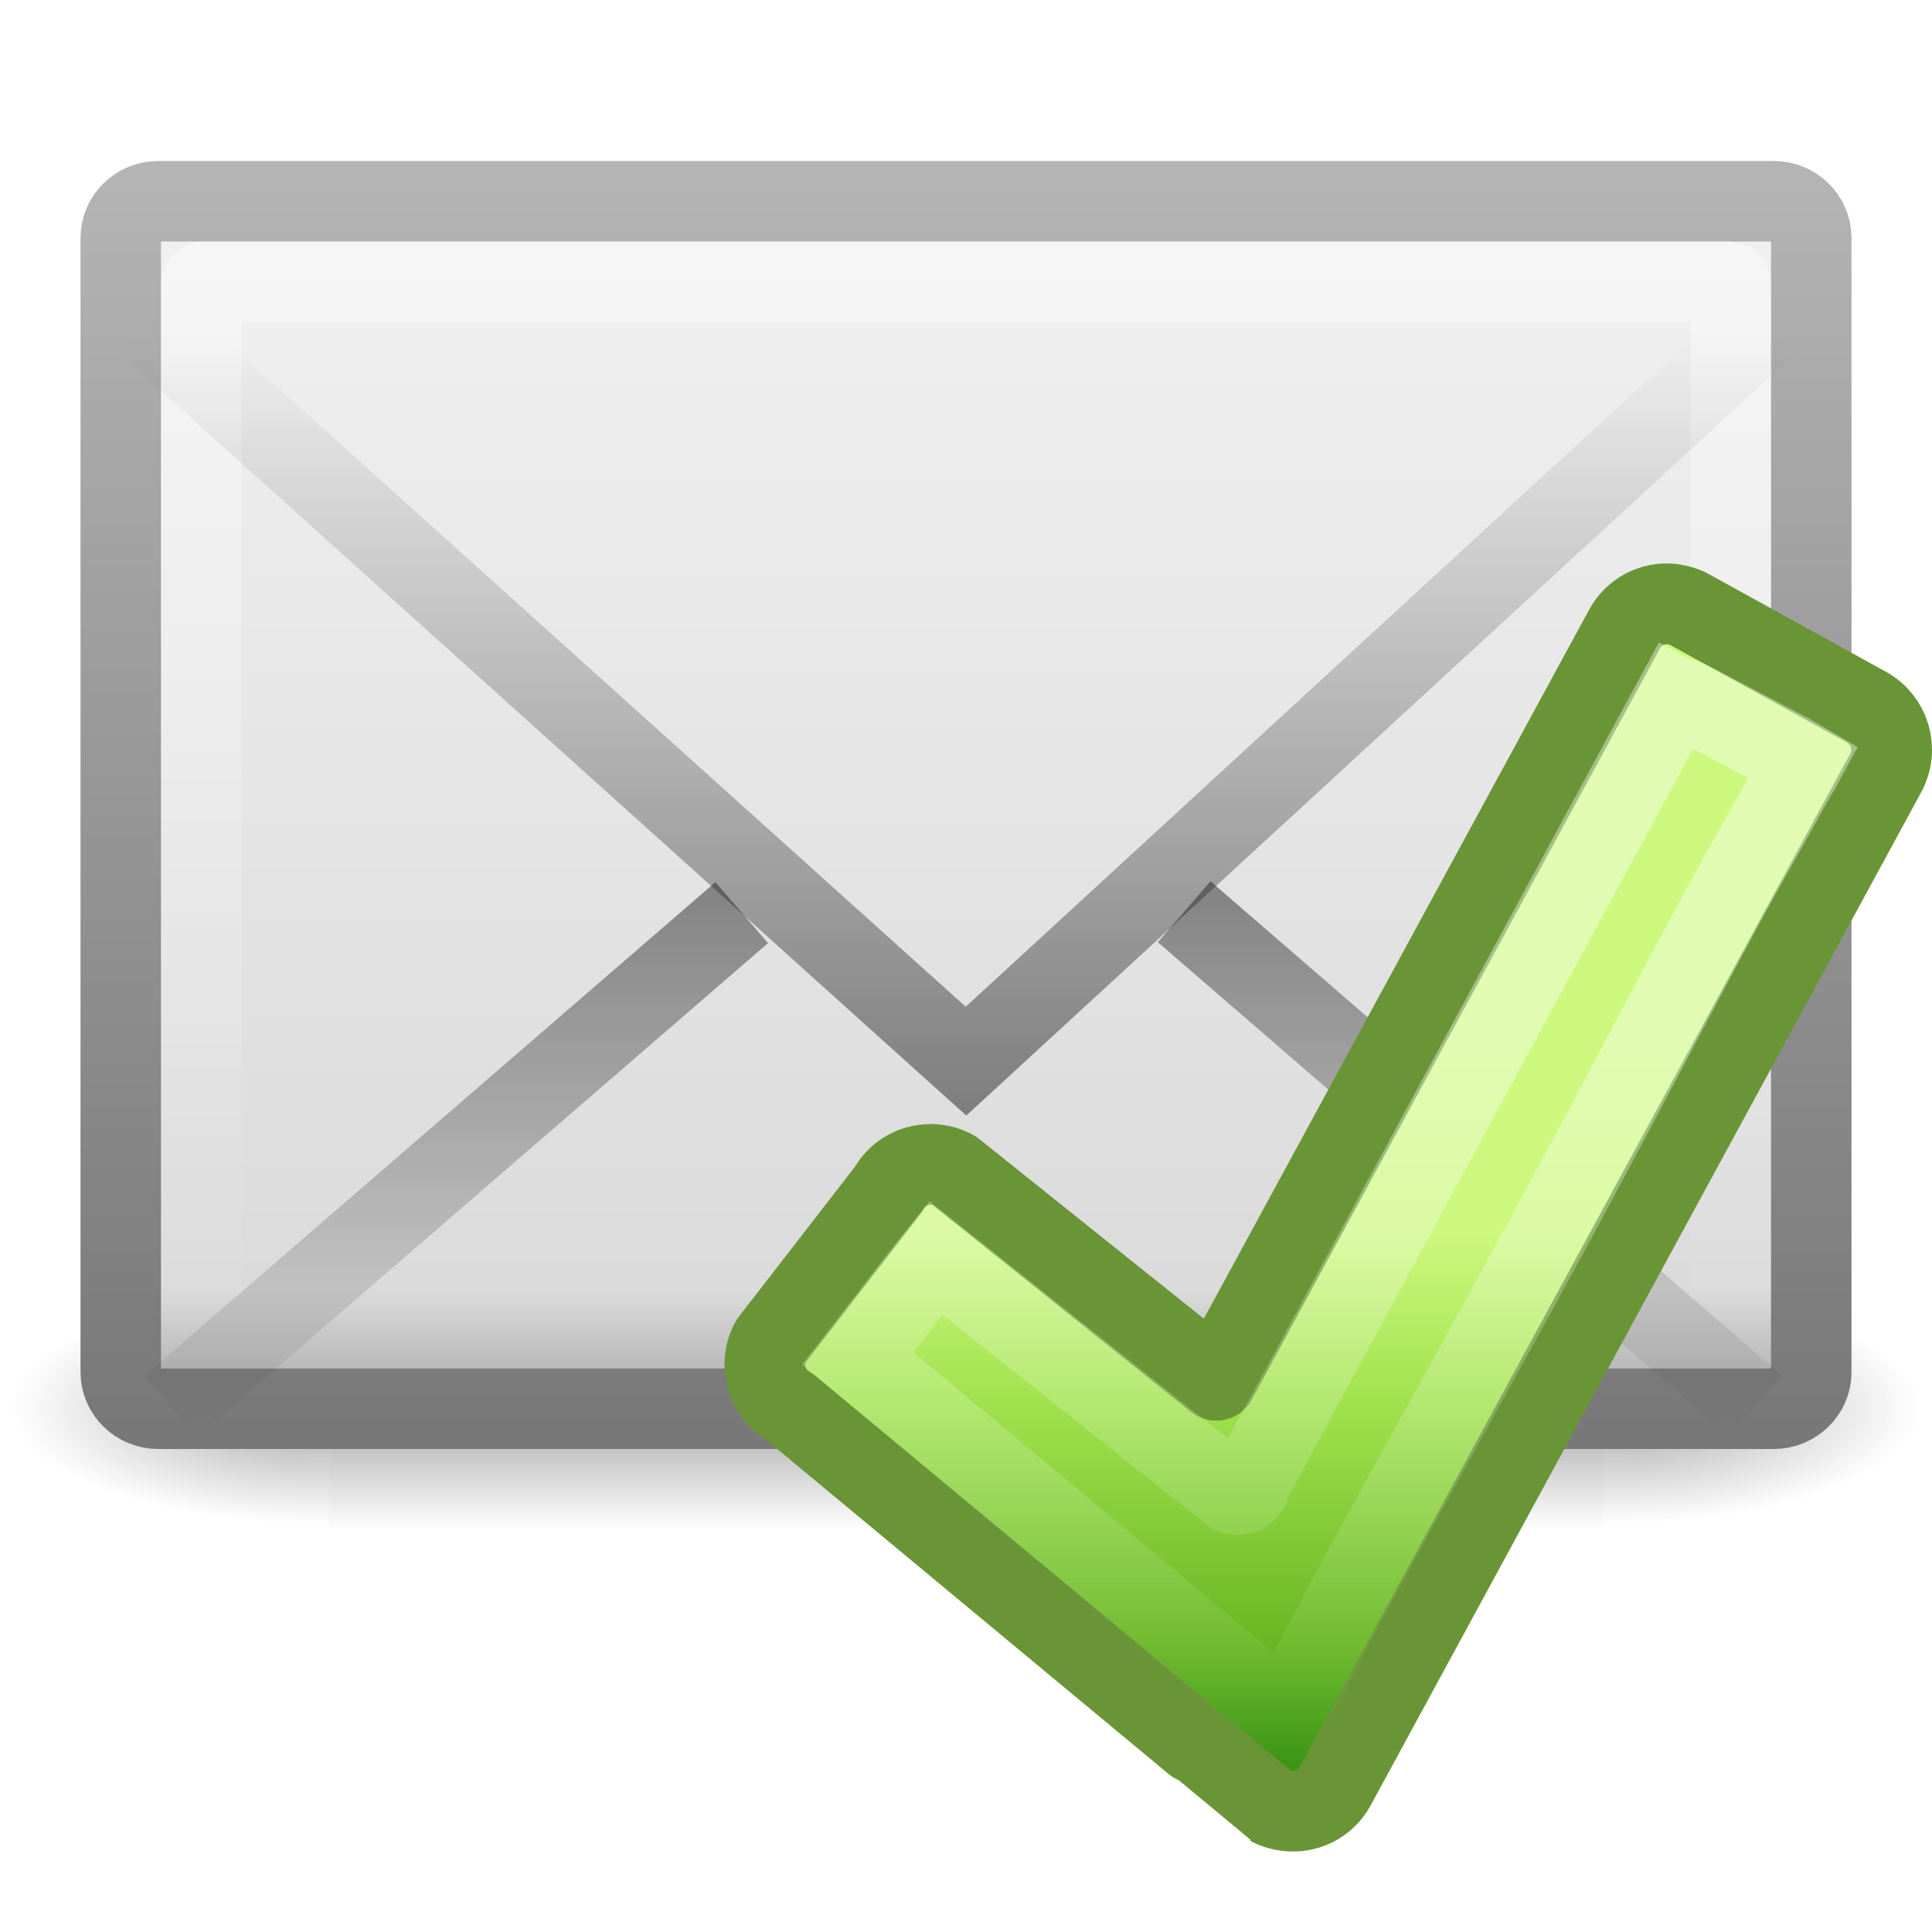
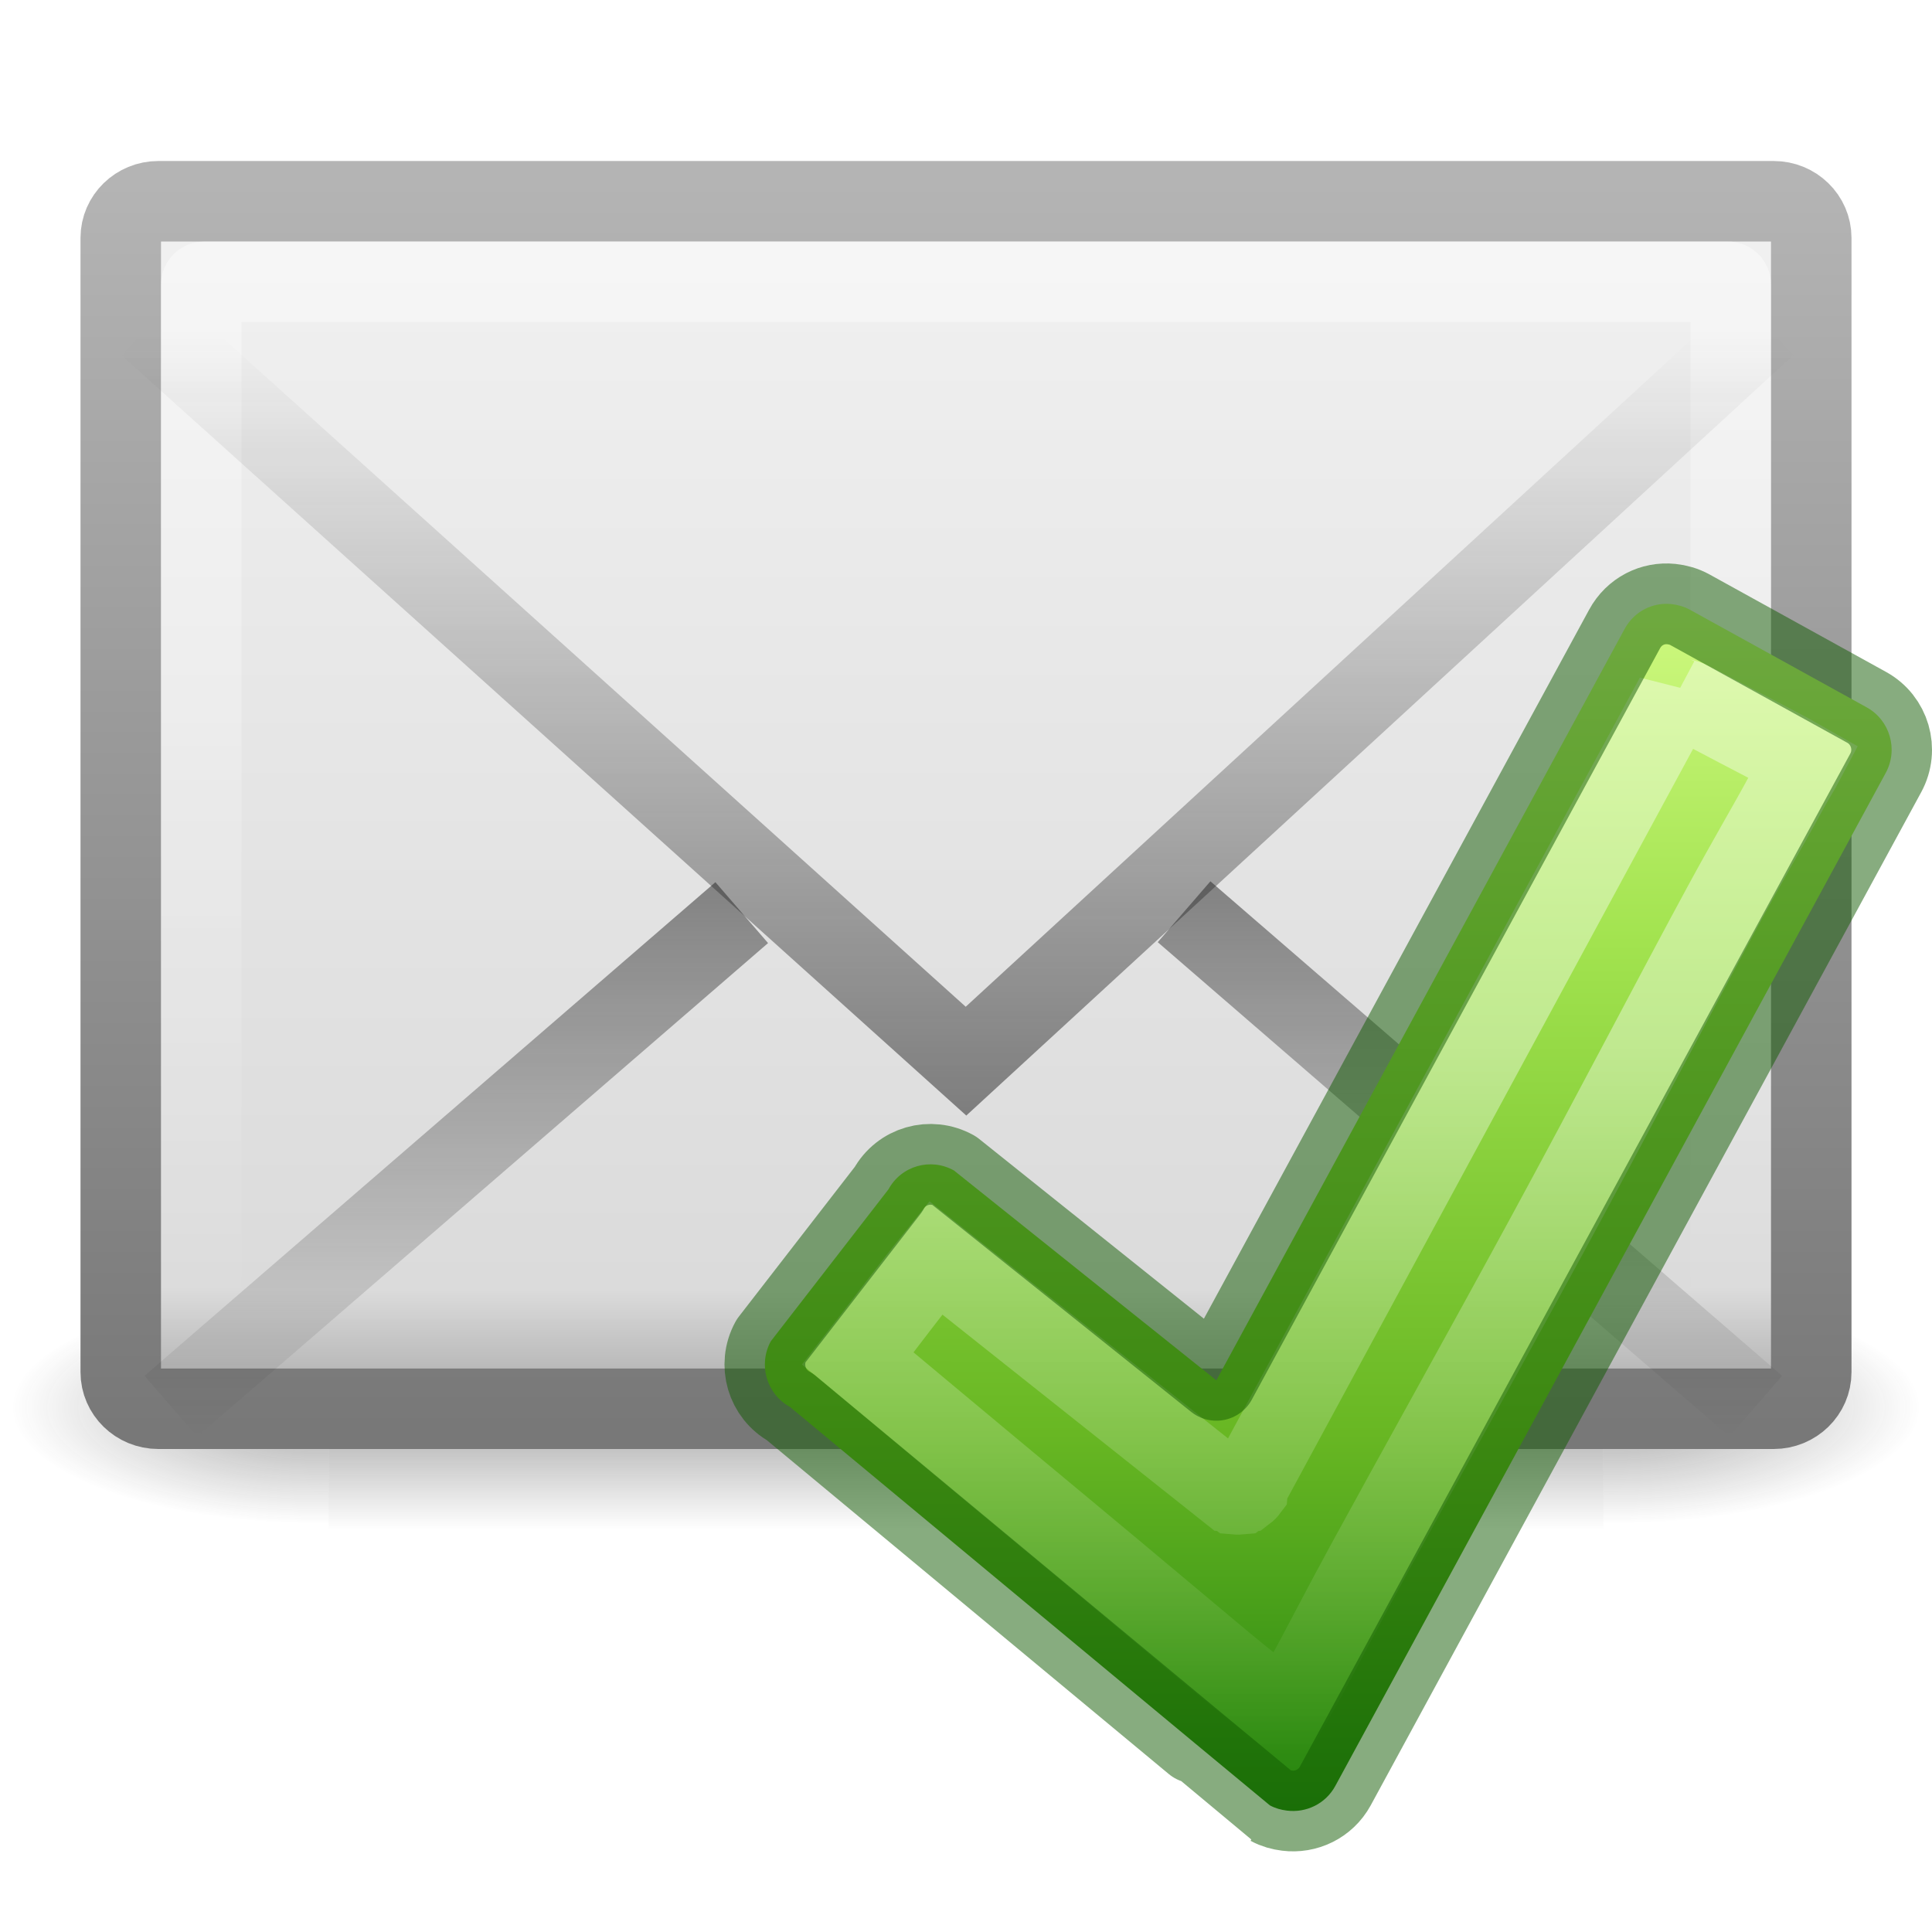
<svg xmlns="http://www.w3.org/2000/svg" xmlns:xlink="http://www.w3.org/1999/xlink" version="1.0" width="24" height="24" id="svg2536">
  <defs id="defs2538">
    <linearGradient id="linearGradient5060-6-986-342-61">
      <stop id="stop4080" style="stop-color:#1e1e1e;stop-opacity:1" offset="0" />
      <stop id="stop4082" style="stop-color:#1e1e1e;stop-opacity:0" offset="1" />
    </linearGradient>
-     <radialGradient cx="605.714" cy="486.648" r="117.143" fx="605.714" fy="486.648" id="radialGradient2724-226-535-494" xlink:href="#linearGradient5060-6-986-342-61" gradientUnits="userSpaceOnUse" gradientTransform="matrix(-6.553443e-2,0,0,2.470588e-2,-21.82925,10.57735)" />
+     <radialGradient cx="605.714" cy="486.648" r="117.143" fx="605.714" fy="486.648" id="radialGradient2724-226-535-494" xlink:href="#linearGradient5060-6-986-342-61" gradientUnits="userSpaceOnUse" gradientTransform="matrix(-0.06553443,0,0,0.02470588,-21.82925,10.57735)" />
    <linearGradient id="linearGradient5060-6-252-476-367">
      <stop id="stop4074" style="stop-color:#1e1e1e;stop-opacity:1" offset="0" />
      <stop id="stop4076" style="stop-color:#1e1e1e;stop-opacity:0" offset="1" />
    </linearGradient>
-     <radialGradient cx="605.714" cy="486.648" r="117.143" fx="605.714" fy="486.648" id="radialGradient2722-303-187-273" xlink:href="#linearGradient5060-6-252-476-367" gradientUnits="userSpaceOnUse" gradientTransform="matrix(6.553443e-2,0,0,2.470588e-2,-69.1755,10.57735)" />
+     <radialGradient cx="605.714" cy="486.648" r="117.143" fx="605.714" fy="486.648" id="radialGradient2722-303-187-273" xlink:href="#linearGradient5060-6-252-476-367" gradientUnits="userSpaceOnUse" gradientTransform="matrix(0.06553443,0,0,0.02470588,-69.1755,10.57735)" />
    <linearGradient id="linearGradient5048-7-668-934-892">
      <stop id="stop4066" style="stop-color:#1e1e1e;stop-opacity:0" offset="0" />
      <stop id="stop4068" style="stop-color:#1e1e1e;stop-opacity:1" offset="0.5" />
      <stop id="stop4070" style="stop-color:#1e1e1e;stop-opacity:0" offset="1" />
    </linearGradient>
-     <linearGradient x1="302.857" y1="366.648" x2="302.857" y2="609.505" id="linearGradient2720-766-26-906" xlink:href="#linearGradient5048-7-668-934-892" gradientUnits="userSpaceOnUse" gradientTransform="matrix(6.553443e-2,0,0,2.470588e-2,-69.18839,10.57735)" />
+     <linearGradient x1="302.857" y1="366.648" x2="302.857" y2="609.505" id="linearGradient2720-766-26-906" xlink:href="#linearGradient5048-7-668-934-892" gradientUnits="userSpaceOnUse" gradientTransform="matrix(0.06553443,0,0,0.02470588,-69.18839,10.57735)" />
    <linearGradient id="linearGradient2490-495-150-777">
      <stop id="stop4108" style="stop-color:#787878;stop-opacity:1" offset="0" />
      <stop id="stop4110" style="stop-color:#b4b4b4;stop-opacity:1" offset="1" />
    </linearGradient>
    <linearGradient x1="28.103" y1="45" x2="28.103" y2="14.038" id="linearGradient2451" xlink:href="#linearGradient2490-495-150-777" gradientUnits="userSpaceOnUse" gradientTransform="matrix(0.4666666,0,0,0.5006418,0.7999998,-4.778553)" />
    <linearGradient id="linearGradient3242-967-12-570-862-307">
      <stop id="stop4498" style="stop-color:#f2f2f2;stop-opacity:1" offset="0" />
      <stop id="stop4502" style="stop-color:#dbdbdb;stop-opacity:1" offset="0.874" />
      <stop id="stop4504" style="stop-color:#999999;stop-opacity:1" offset="1" />
    </linearGradient>
    <linearGradient x1="19.875" y1="10.39" x2="19.875" y2="45.6" id="linearGradient2449" xlink:href="#linearGradient3242-967-12-570-862-307" gradientUnits="userSpaceOnUse" gradientTransform="matrix(0.4666666,0,0,0.4545454,0.7999999,-2.727275)" />
    <linearGradient id="linearGradient3333-314-917-262">
      <stop id="stop4102" style="stop-color:#ffffff;stop-opacity:1" offset="0" />
      <stop id="stop4104" style="stop-color:#ffffff;stop-opacity:0" offset="1" />
    </linearGradient>
    <linearGradient x1="25.577" y1="15" x2="25.577" y2="44.001" id="linearGradient2446" xlink:href="#linearGradient3333-314-917-262" gradientUnits="userSpaceOnUse" gradientTransform="matrix(0.4418603,0,0,0.4642857,1.395349,-3.696433)" />
    <linearGradient x1="23.929" y1="30.773" x2="23.929" y2="45.531" id="linearGradient2443" xlink:href="#linearGradient3495-841-851-719" gradientUnits="userSpaceOnUse" gradientTransform="matrix(0.4657385,0,0,0.4850945,0.8223378,-4.102232)" />
    <linearGradient id="linearGradient3495-841-851-719">
      <stop id="stop4120" style="stop-color:#1e1e1e;stop-opacity:1" offset="0" />
      <stop id="stop4122" style="stop-color:#1e1e1e;stop-opacity:0" offset="1" />
    </linearGradient>
    <linearGradient x1="23.904" y1="35.75" x2="23.904" y2="16.007" id="linearGradient2440" xlink:href="#linearGradient3495-841-851-719" gradientUnits="userSpaceOnUse" gradientTransform="matrix(0.4657385,0,0,0.4850945,0.8223379,-3.568628)" />
    <linearGradient id="linearGradient3400">
      <stop id="stop3402" style="stop-color:#ffffff;stop-opacity:1" offset="0" />
      <stop id="stop3404" style="stop-color:#ffffff;stop-opacity:0" offset="1" />
    </linearGradient>
-     <linearGradient x1="20.494" y1="18.736" x2="20.494" y2="39.78" id="linearGradient2431" xlink:href="#linearGradient3400" gradientUnits="userSpaceOnUse" gradientTransform="matrix(0.4138818,0,0,0.416294,-1.722241,-1.777592)" />
+     <linearGradient x1="20.494" y1="18.736" x2="20.494" y2="39.78" id="linearGradient2431" xlink:href="#linearGradient3400" gradientUnits="userSpaceOnUse" gradientTransform="matrix(0.4138818,0,0,0.416294,6.777759,5.222407)" />
    <linearGradient id="linearGradient2264">
      <stop id="stop3244-gr" style="stop-color:#cdf87e;stop-opacity:1" offset="0" />
      <stop id="stop3246-gr" style="stop-color:#a2e34f;stop-opacity:1" offset="0.262" />
      <stop id="stop3248-gr" style="stop-color:#68b723;stop-opacity:1" offset="0.661" />
      <stop id="stop3250-gr" style="stop-color:#1d7e0d;stop-opacity:1" offset="1" />
    </linearGradient>
-     <linearGradient x1="-88.165" y1="10.572" x2="-92.267" y2="27.708" id="linearGradient2427" xlink:href="#linearGradient2264" gradientUnits="userSpaceOnUse" gradientTransform="matrix(0.4210425,-0.1013922,0.1008047,0.4234963,44.05533,-5.089357)" />
+     <linearGradient x1="-84.086" y1="-6.462" x2="-92.267" y2="27.708" id="linearGradient2427" xlink:href="#linearGradient2264" gradientUnits="userSpaceOnUse" gradientTransform="matrix(0.4210425,-0.1013922,0.1008047,0.4234963,52.55533,1.910643)" />
  </defs>
-   <g id="layer1">
-     <g transform="matrix(0.5004043,0,0,0.5,34.76959,6.182143)" id="g3511" style="stroke-width:1.03;stroke-miterlimit:4;stroke-dasharray:none">
-       <rect width="31.644" height="6" x="-61.324" y="19.636" id="rect2512" style="opacity:0.402;fill:url(#linearGradient2720-766-26-906);fill-opacity:1;fill-rule:nonzero;stroke:none;stroke-width:1.03;marker:none;stroke-miterlimit:4;stroke-dasharray:none;visibility:visible;display:inline;overflow:visible" />
-       <path d="M -29.68,19.636 C -29.68,19.636 -29.68,25.636 -29.68,25.636 C -26.306,25.647 -21.522,24.291 -21.522,22.635 C -21.522,20.979 -25.288,19.636 -29.68,19.636 z" id="path2514" style="opacity:0.402;fill:url(#radialGradient2722-303-187-273);fill-opacity:1;fill-rule:nonzero;stroke:none;stroke-width:1.03;marker:none;stroke-miterlimit:4;stroke-dasharray:none;visibility:visible;display:inline;overflow:visible" />
-       <path d="M -61.324,19.636 C -61.324,19.636 -61.324,25.636 -61.324,25.636 C -64.699,25.647 -69.483,24.291 -69.483,22.635 C -69.483,20.979 -65.717,19.636 -61.324,19.636 z" id="path2516" style="opacity:0.402;fill:url(#radialGradient2724-226-535-494);fill-opacity:1;fill-rule:nonzero;stroke:none;stroke-width:1.03;marker:none;stroke-miterlimit:4;stroke-dasharray:none;visibility:visible;display:inline;overflow:visible" />
-     </g>
-     <rect width="21" height="15" rx="0.467" ry="0.455" x="1.5" y="2.5" id="rect2396" style="fill:url(#linearGradient2449);fill-opacity:1;fill-rule:evenodd;stroke:url(#linearGradient2451);stroke-width:1;stroke-linecap:square;stroke-linejoin:round;marker:none;marker-start:none;marker-mid:none;marker-end:none;stroke-miterlimit:4;stroke-dasharray:none;stroke-dashoffset:0;stroke-opacity:1;visibility:visible;display:inline;overflow:visible;enable-background:accumulate" />
-     <rect width="19" height="13" rx="0.036" ry="0.035" x="2.5" y="3.5" id="rect3331" style="opacity:0.4;fill:none;fill-opacity:1;fill-rule:evenodd;stroke:url(#linearGradient2446);stroke-width:1;stroke-linecap:square;stroke-linejoin:miter;marker:none;marker-start:none;marker-mid:none;marker-end:none;stroke-miterlimit:4;stroke-dasharray:none;stroke-dashoffset:0;stroke-opacity:1;visibility:visible;display:inline;overflow:visible;enable-background:accumulate" />
-     <path d="M 9.214,11.337 L 2.122,17.469 M 14.71,11.326 L 21.811,17.469" id="path3341" style="opacity:0.5;fill:none;fill-opacity:1;fill-rule:evenodd;stroke:url(#linearGradient2443);stroke-width:1;stroke-linecap:butt;stroke-linejoin:miter;marker:none;marker-start:none;marker-mid:none;marker-end:none;stroke-miterlimit:4;stroke-dasharray:none;stroke-dashoffset:0;stroke-opacity:1;visibility:visible;display:inline;overflow:visible;enable-background:accumulate" />
-     <path d="M 1.849,4.046 L 12,13.182 L 21.937,4.046" id="path3493" style="opacity:0.5;fill:none;fill-rule:evenodd;stroke:url(#linearGradient2440);stroke-width:1;stroke-linecap:butt;stroke-linejoin:miter;stroke-miterlimit:4;stroke-dasharray:none;stroke-opacity:1" />
-     <g transform="translate(8.5,7)" id="g2593">
-       <path d="M 12.262,0.504 C 12.03,0.481 11.8,0.595 11.681,0.814 L 6.609,10.147 L 3.349,7.539 C 3.058,7.38 2.696,7.483 2.537,7.775 L 1.075,9.663 C 0.916,9.955 1.023,10.319 1.313,10.479 C 1.313,10.479 7.267,15.425 7.274,15.428 C 7.342,15.466 7.413,15.485 7.486,15.494 C 7.722,15.524 7.964,15.412 8.086,15.188 L 14.925,2.602 C 15.084,2.309 14.977,1.945 14.687,1.785 L 12.492,0.574 C 12.419,0.534 12.339,0.512 12.262,0.504 z" id="path1542" style="fill:url(#linearGradient2427);fill-opacity:1;fill-rule:nonzero;stroke:#699536;stroke-width:1.003;stroke-linecap:round;stroke-linejoin:round;marker:none;marker-start:none;marker-mid:none;marker-end:none;stroke-miterlimit:4;stroke-dasharray:none;stroke-dashoffset:0;stroke-opacity:1;visibility:visible;display:inline;overflow:visible" />
-       <path d="M 12.312,1.656 L 7,11.469 C 7.001,11.479 7.001,11.49 7,11.5 C 6.991,11.512 6.981,11.522 6.969,11.531 C 6.958,11.532 6.948,11.532 6.938,11.531 C 6.929,11.543 6.918,11.554 6.906,11.562 C 6.896,11.564 6.885,11.564 6.875,11.562 C 6.865,11.564 6.854,11.564 6.844,11.562 C 6.832,11.554 6.821,11.543 6.812,11.531 C 6.802,11.532 6.792,11.532 6.781,11.531 L 3.125,8.625 C 2.801,9.027 2.524,9.403 2.156,9.875 C 2.269,9.968 3.459,10.965 4.781,12.062 C 5.472,12.636 6.163,13.219 6.688,13.656 C 6.95,13.875 7.187,14.056 7.344,14.188 C 7.394,14.23 7.432,14.25 7.469,14.281 C 7.521,14.188 7.578,14.101 7.719,13.844 C 7.911,13.494 8.158,13.007 8.469,12.438 C 9.089,11.299 9.913,9.827 10.719,8.344 C 11.524,6.86 12.3,5.369 12.906,4.25 C 13.209,3.691 13.475,3.241 13.656,2.906 C 13.798,2.644 13.867,2.542 13.906,2.469 C 13.851,2.437 13.806,2.407 13.688,2.344 C 13.516,2.252 13.309,2.144 13.094,2.031 C 12.879,1.919 12.662,1.804 12.5,1.719 C 12.433,1.683 12.359,1.681 12.312,1.656 z" id="path2429" style="opacity:0.4;fill:none;fill-opacity:1;fill-rule:nonzero;stroke:url(#linearGradient2431);stroke-width:1.003;stroke-linecap:round;stroke-linejoin:miter;marker:none;marker-start:none;marker-mid:none;marker-end:none;stroke-miterlimit:4;stroke-dasharray:none;stroke-dashoffset:0;stroke-opacity:1;visibility:visible;display:inline;overflow:visible" />
-     </g>
+   <g style="stroke-width:1.03;stroke-miterlimit:4;stroke-dasharray:none" id="g3511" transform="matrix(0.5004043,0,0,0.5,34.76959,6.182143)">
+     <rect style="display:inline;overflow:visible;visibility:visible;opacity:0.402;fill:url(#linearGradient2720-766-26-906);fill-opacity:1;fill-rule:nonzero;stroke:none;stroke-width:1.03;stroke-miterlimit:4;stroke-dasharray:none;marker:none" id="rect2512" y="19.636" x="-61.324" height="6" width="31.644" />
+     <path style="display:inline;overflow:visible;visibility:visible;opacity:0.402;fill:url(#radialGradient2722-303-187-273);fill-opacity:1;fill-rule:nonzero;stroke:none;stroke-width:1.03;stroke-miterlimit:4;stroke-dasharray:none;marker:none" id="path2514" d="m -29.68,19.636 c 0,0 0,6 0,6 3.375,0.011 8.159,-1.344 8.159,-3 0,-1.656 -3.766,-2.999 -8.159,-2.999 z" />
+     <path style="display:inline;overflow:visible;visibility:visible;opacity:0.402;fill:url(#radialGradient2724-226-535-494);fill-opacity:1;fill-rule:nonzero;stroke:none;stroke-width:1.03;stroke-miterlimit:4;stroke-dasharray:none;marker:none" id="path2516" d="m -61.324,19.636 c 0,0 0,6 0,6 -3.375,0.011 -8.159,-1.344 -8.159,-3 0,-1.656 3.766,-2.999 8.159,-2.999 z" />
  </g>
+   <rect style="display:inline;overflow:visible;visibility:visible;fill:url(#linearGradient2449);fill-opacity:1;fill-rule:evenodd;stroke:url(#linearGradient2451);stroke-width:1;stroke-linecap:square;stroke-linejoin:round;stroke-miterlimit:4;stroke-dasharray:none;stroke-dashoffset:0;stroke-opacity:1;marker:none;marker-start:none;marker-mid:none;marker-end:none;enable-background:accumulate" id="rect2396" y="2.5" x="1.5" ry="0.455" rx="0.467" height="15" width="21" />
+   <rect style="display:inline;overflow:visible;visibility:visible;opacity:0.4;fill:none;fill-opacity:1;fill-rule:evenodd;stroke:url(#linearGradient2446);stroke-width:1;stroke-linecap:square;stroke-linejoin:miter;stroke-miterlimit:4;stroke-dasharray:none;stroke-dashoffset:0;stroke-opacity:1;marker:none;marker-start:none;marker-mid:none;marker-end:none;enable-background:accumulate" id="rect3331" y="3.5" x="2.5" ry="0.035" rx="0.036" height="13" width="19" />
+   <path style="display:inline;overflow:visible;visibility:visible;opacity:0.5;fill:none;fill-opacity:1;fill-rule:evenodd;stroke:url(#linearGradient2443);stroke-width:1;stroke-linecap:butt;stroke-linejoin:miter;stroke-miterlimit:4;stroke-dasharray:none;stroke-dashoffset:0;stroke-opacity:1;marker:none;marker-start:none;marker-mid:none;marker-end:none;enable-background:accumulate" id="path3341" d="m 9.214,11.337 -7.092,6.132 m 12.587,-6.143 7.102,6.143" />
+   <path style="opacity:0.5;fill:none;fill-rule:evenodd;stroke:url(#linearGradient2440);stroke-width:1;stroke-linecap:butt;stroke-linejoin:miter;stroke-miterlimit:4;stroke-dasharray:none;stroke-opacity:1" id="path3493" d="M 1.849,4.046 12,13.182 21.937,4.046" />
+   <path d="m 20.762,7.504 c -0.232,-0.024 -0.462,0.09 -0.581,0.31 l -5.071,9.333 -3.261,-2.608 c -0.29,-0.16 -0.653,-0.057 -0.812,0.235 l -1.462,1.888 c -0.159,0.292 -0.052,0.657 0.239,0.816 0,0 5.953,4.946 5.961,4.949 0.068,0.037 0.139,0.056 0.212,0.065 0.236,0.03 0.478,-0.082 0.6,-0.305 L 23.425,9.602 c 0.159,-0.292 0.052,-0.657 -0.238,-0.816 L 20.992,7.574 c -0.073,-0.04 -0.153,-0.062 -0.23,-0.07 z" id="path1542" style="display:inline;overflow:visible;visibility:visible;fill:url(#linearGradient2427);fill-opacity:1;fill-rule:nonzero;stroke:none;stroke-width:1.003;stroke-linecap:round;stroke-linejoin:round;stroke-miterlimit:4;stroke-dasharray:none;stroke-dashoffset:0;stroke-opacity:1;marker:none;marker-start:none;marker-mid:none;marker-end:none" />
+   <path d="M 20.812,8.656 15.5,18.469 c 0.001,0.01 0.001,0.021 0,0.031 -0.009,0.012 -0.019,0.022 -0.031,0.031 -0.01,0.001 -0.021,0.001 -0.031,0 -0.009,0.012 -0.019,0.022 -0.031,0.031 -0.01,0.001 -0.021,0.001 -0.031,0 -0.01,0.001 -0.021,0.001 -0.031,0 -0.012,-0.009 -0.022,-0.019 -0.031,-0.031 -0.01,0.001 -0.021,0.001 -0.031,0 L 11.625,15.625 c -0.324,0.402 -0.601,0.778 -0.969,1.25 0.112,0.093 1.303,1.09 2.625,2.188 0.691,0.574 1.382,1.157 1.906,1.594 0.262,0.218 0.499,0.4 0.656,0.531 0.05,0.042 0.088,0.063 0.125,0.094 0.053,-0.094 0.109,-0.181 0.25,-0.438 0.192,-0.35 0.44,-0.837 0.75,-1.406 0.621,-1.139 1.444,-2.61 2.25,-4.094 0.806,-1.483 1.581,-2.975 2.188,-4.094 0.303,-0.559 0.569,-1.009 0.75,-1.344 0.142,-0.262 0.211,-0.364 0.25,-0.438 -0.055,-0.031 -0.1,-0.061 -0.219,-0.125 -0.172,-0.092 -0.379,-0.2 -0.594,-0.312 C 21.379,8.919 21.162,8.804 21,8.719 c -0.067,-0.035 -0.141,-0.037 -0.188,-0.062 z" id="path2429" style="display:inline;overflow:visible;visibility:visible;opacity:0.4;fill:none;fill-opacity:1;fill-rule:nonzero;stroke:url(#linearGradient2431);stroke-width:1.003;stroke-linecap:round;stroke-linejoin:miter;stroke-miterlimit:4;stroke-dasharray:none;stroke-dashoffset:0;stroke-opacity:1;marker:none;marker-start:none;marker-mid:none;marker-end:none" />
+   <path style="display:inline;overflow:visible;visibility:visible;fill:none;fill-opacity:1;fill-rule:nonzero;stroke:#0f5a00;stroke-width:1.003;stroke-linecap:round;stroke-linejoin:round;stroke-miterlimit:4;stroke-dasharray:none;stroke-dashoffset:0;stroke-opacity:1;marker:none;marker-start:none;marker-mid:none;marker-end:none;opacity:0.5" id="path881" d="m 20.762,7.504 c -0.232,-0.024 -0.462,0.09 -0.581,0.31 l -5.071,9.333 -3.261,-2.608 c -0.29,-0.16 -0.653,-0.057 -0.812,0.235 l -1.462,1.888 c -0.159,0.292 -0.052,0.657 0.239,0.816 0,0 5.953,4.946 5.961,4.949 0.068,0.037 0.139,0.056 0.212,0.065 0.236,0.03 0.478,-0.082 0.6,-0.305 L 23.425,9.602 c 0.159,-0.292 0.052,-0.657 -0.238,-0.816 L 20.992,7.574 c -0.073,-0.04 -0.153,-0.062 -0.23,-0.07 z" />
</svg>
